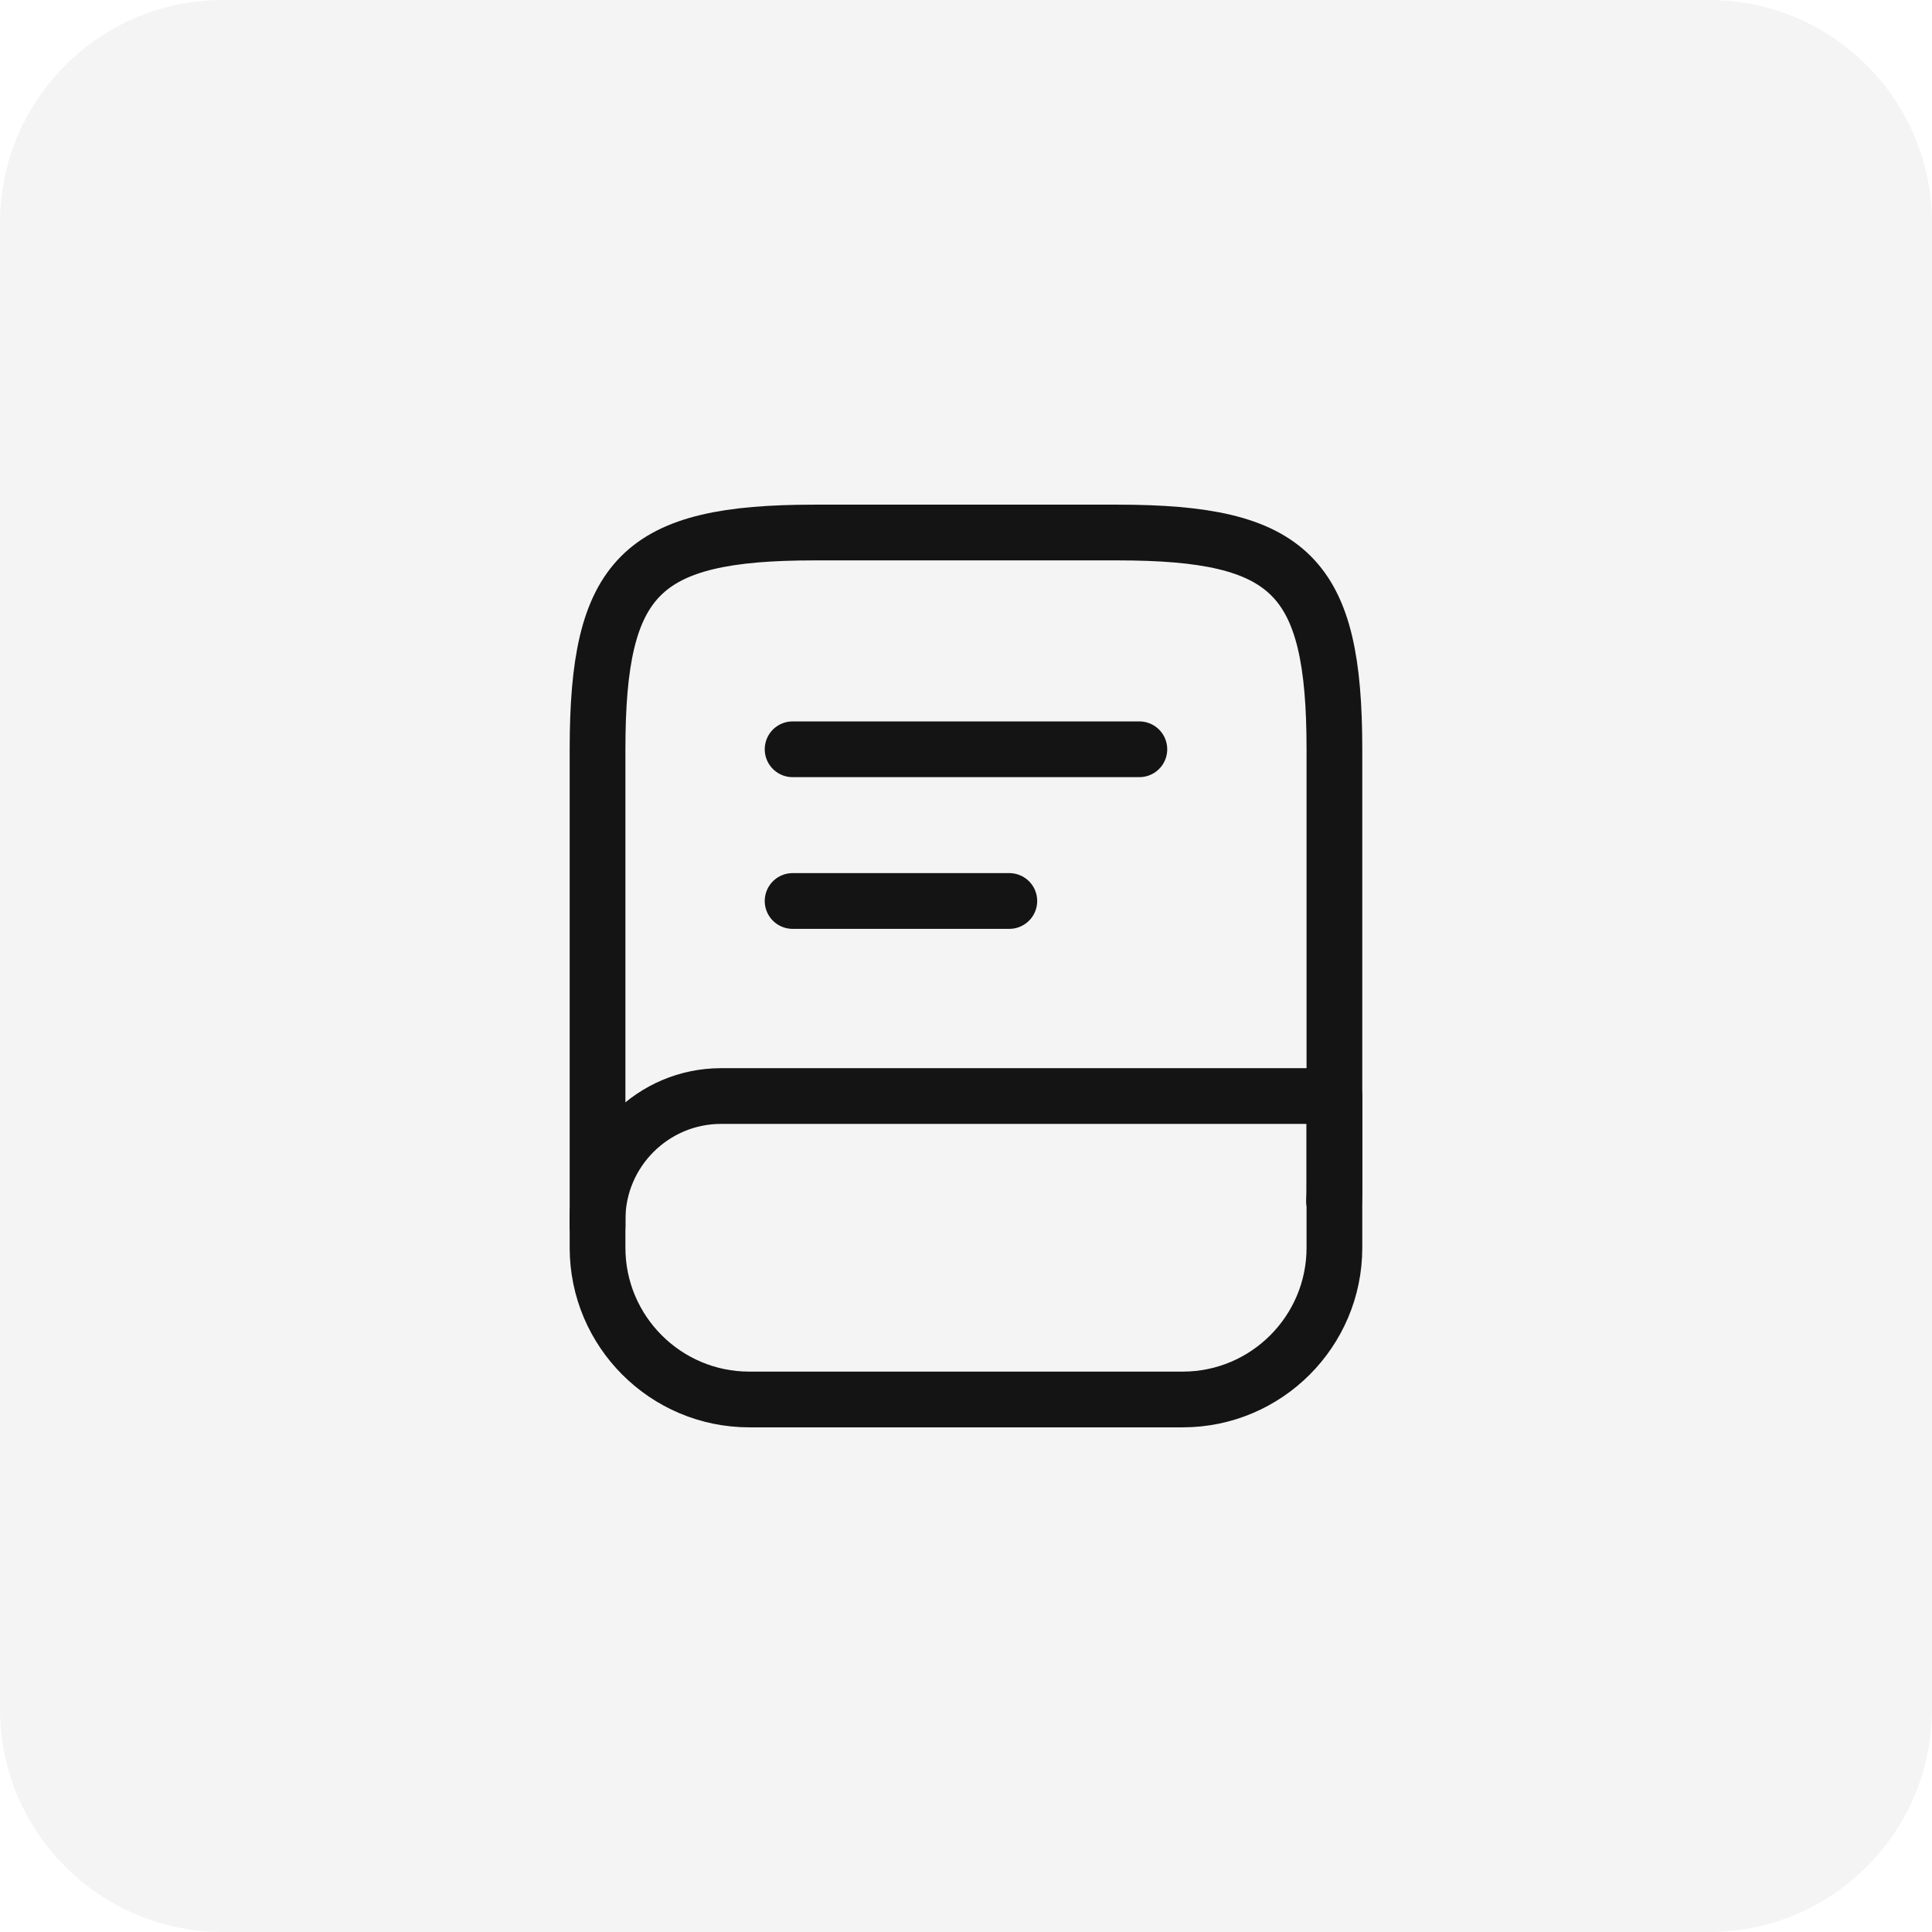
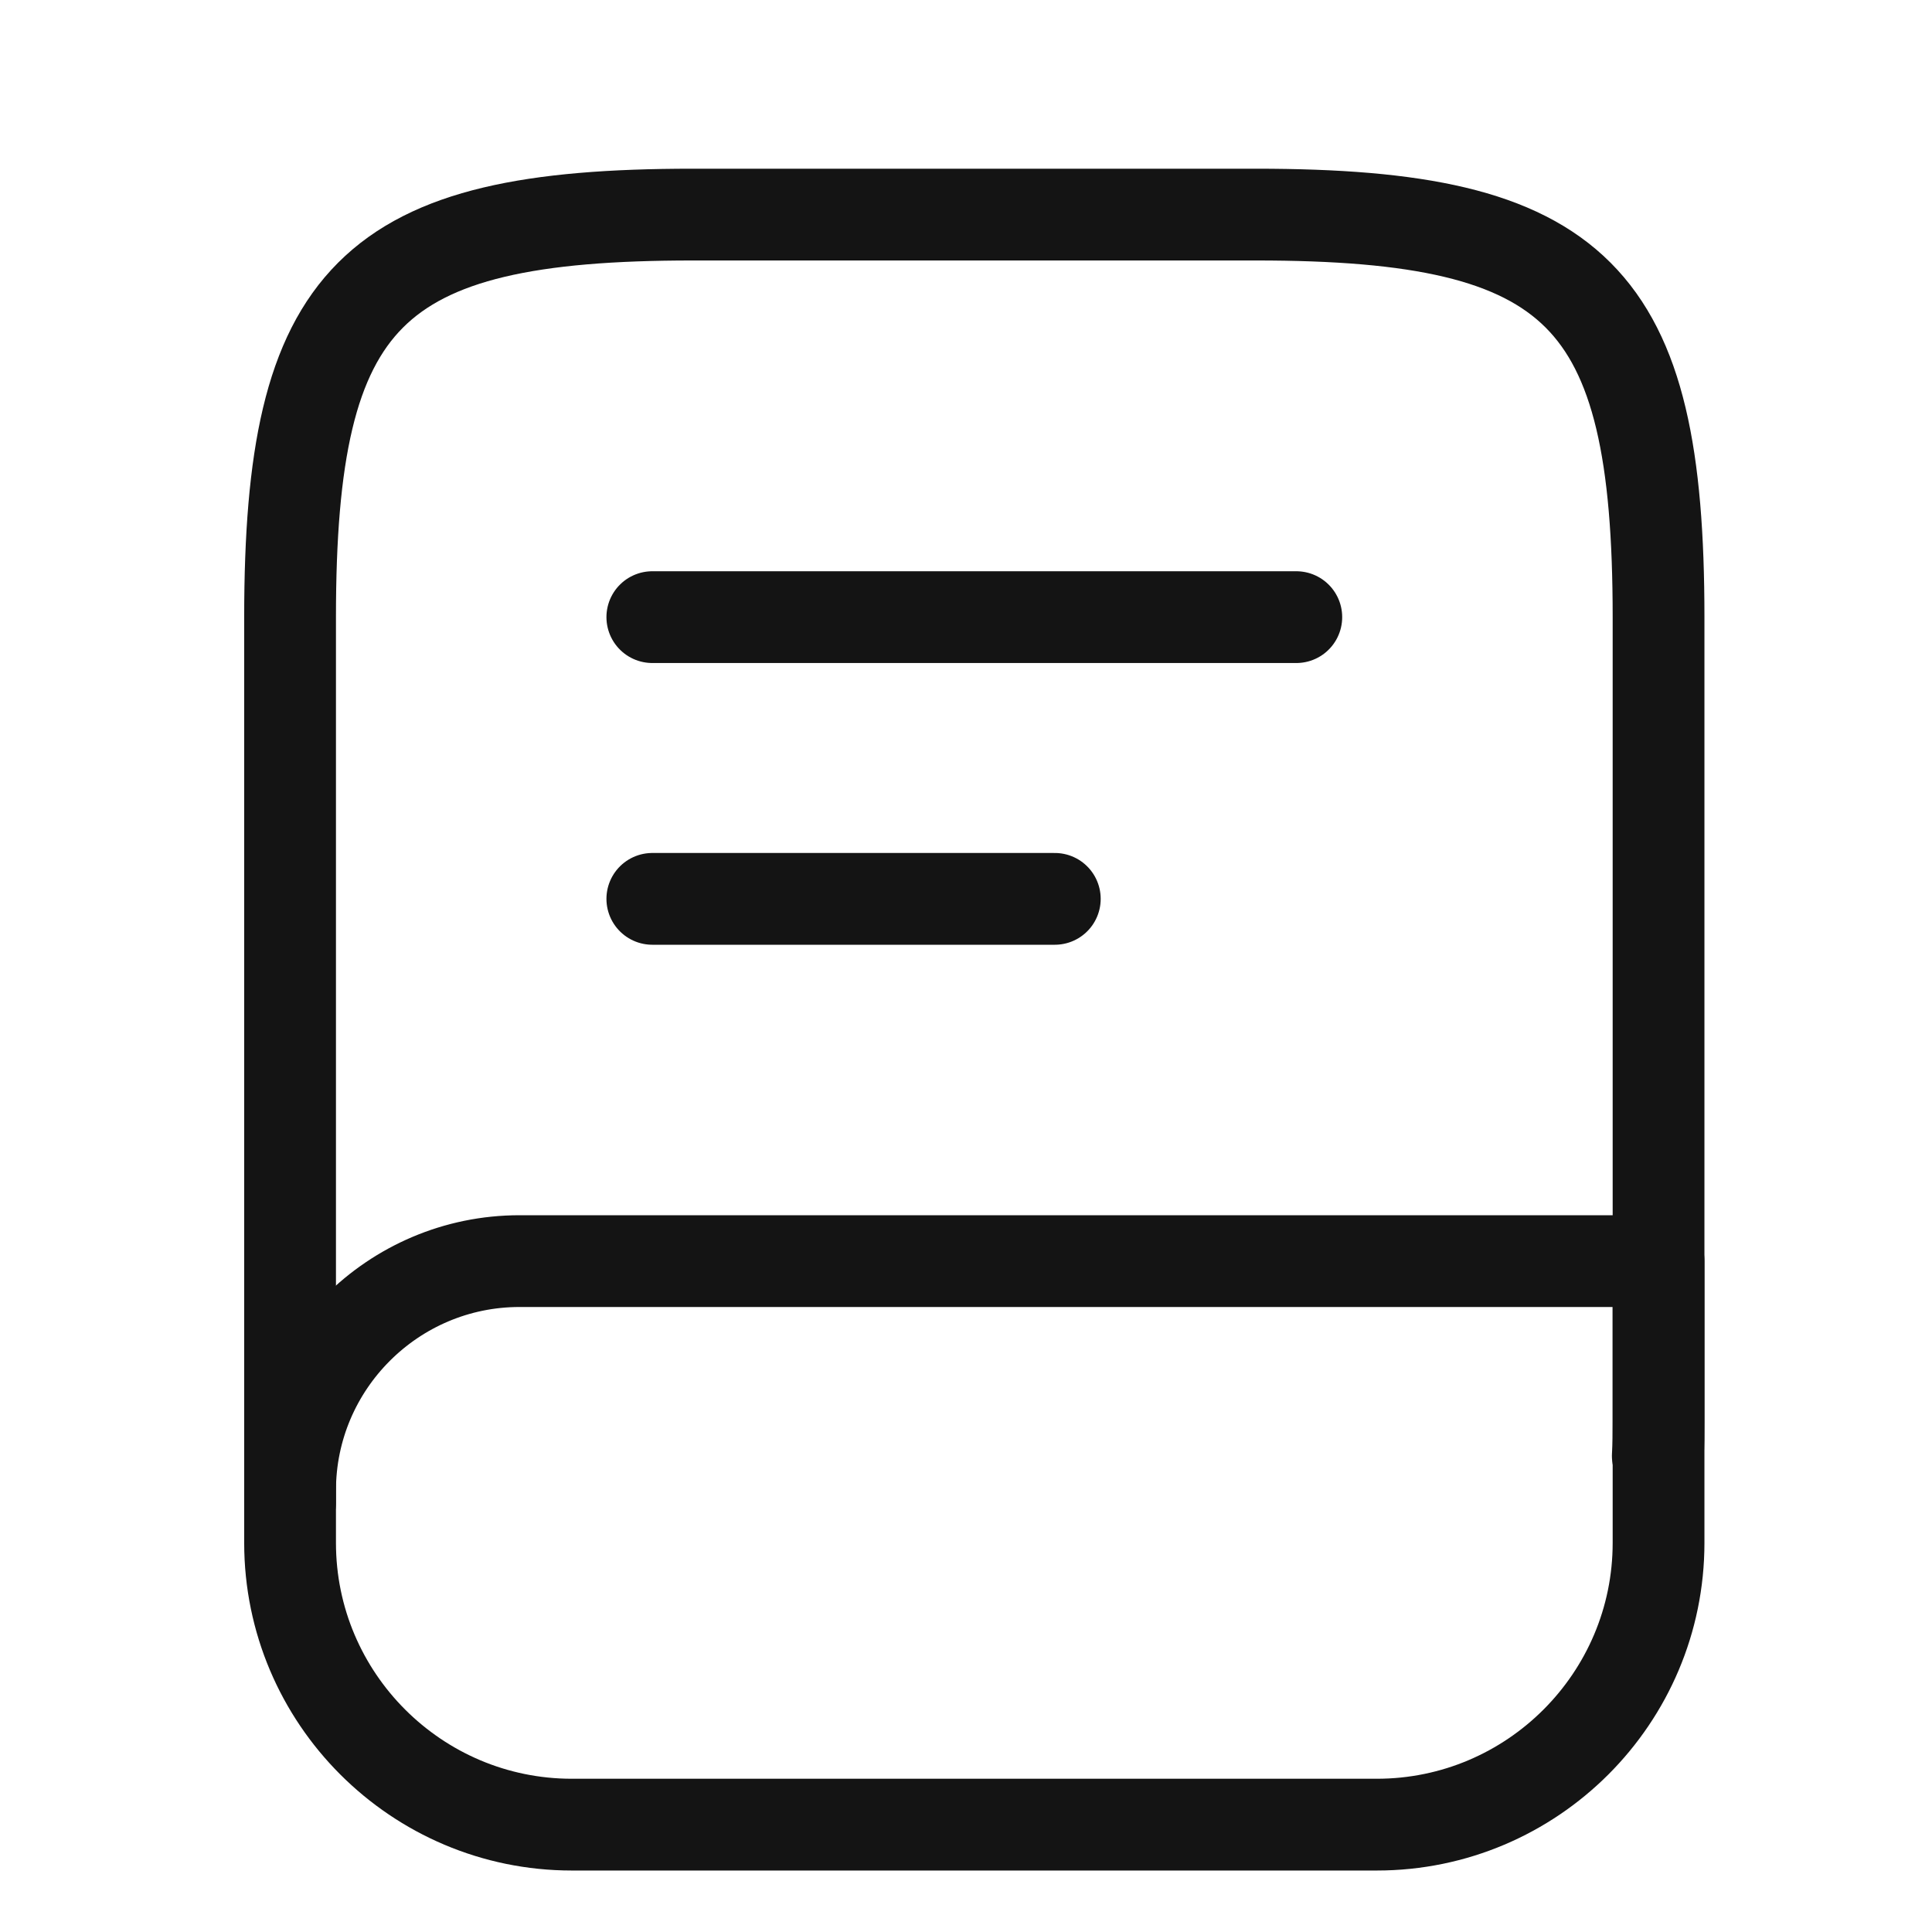
- <svg xmlns="http://www.w3.org/2000/svg" width="52" height="52" viewBox="0 0 52 52" fill="none">
-   <rect width="52" height="52" rx="6" fill="#F4F4F4" />
-   <path d="M16.083 33V20.167C16.083 15.5 17.25 14.333 21.916 14.333H30.083C34.75 14.333 35.916 15.5 35.916 20.167V31.833C35.916 31.997 35.916 32.16 35.905 32.323" stroke="#141414" stroke-width="1.5" stroke-linecap="round" stroke-linejoin="round" />
-   <path d="M19.408 29.5H35.916V33.583C35.916 35.835 34.085 37.667 31.833 37.667H20.166C17.915 37.667 16.083 35.835 16.083 33.583V32.825C16.083 30.993 17.576 29.5 19.408 29.5Z" stroke="#141414" stroke-width="1.5" stroke-linecap="round" stroke-linejoin="round" />
-   <path d="M21.333 20.167H30.666" stroke="#141414" stroke-width="1.5" stroke-linecap="round" stroke-linejoin="round" />
-   <path d="M21.333 24.25H27.166" stroke="#141414" stroke-width="1.5" stroke-linecap="round" stroke-linejoin="round" />
+ <svg xmlns="http://www.w3.org/2000/svg" width="28" height="28" viewBox="0 0 28 28" fill="none">
+   <path d="M4.204 21.777V8.944C4.204 4.277 5.371 3.11 10.037 3.11H18.204C22.871 3.11 24.037 4.277 24.037 8.944V20.61C24.037 20.774 24.037 20.937 24.026 21.1" stroke="#141414" stroke-width="1.33" stroke-linecap="round" stroke-linejoin="round" />
+   <path d="M7.529 18.277H24.037V22.36C24.037 24.612 22.206 26.444 19.954 26.444H8.287C6.036 26.444 4.204 24.612 4.204 22.36V21.602C4.204 19.77 5.697 18.277 7.529 18.277Z" stroke="#141414" stroke-width="1.33" stroke-linecap="round" stroke-linejoin="round" />
+   <path d="M9.454 8.944H18.787" stroke="#141414" stroke-width="1.33" stroke-linecap="round" stroke-linejoin="round" />
+   <path d="M9.454 13.027H15.287" stroke="#141414" stroke-width="1.33" stroke-linecap="round" stroke-linejoin="round" />
</svg>
